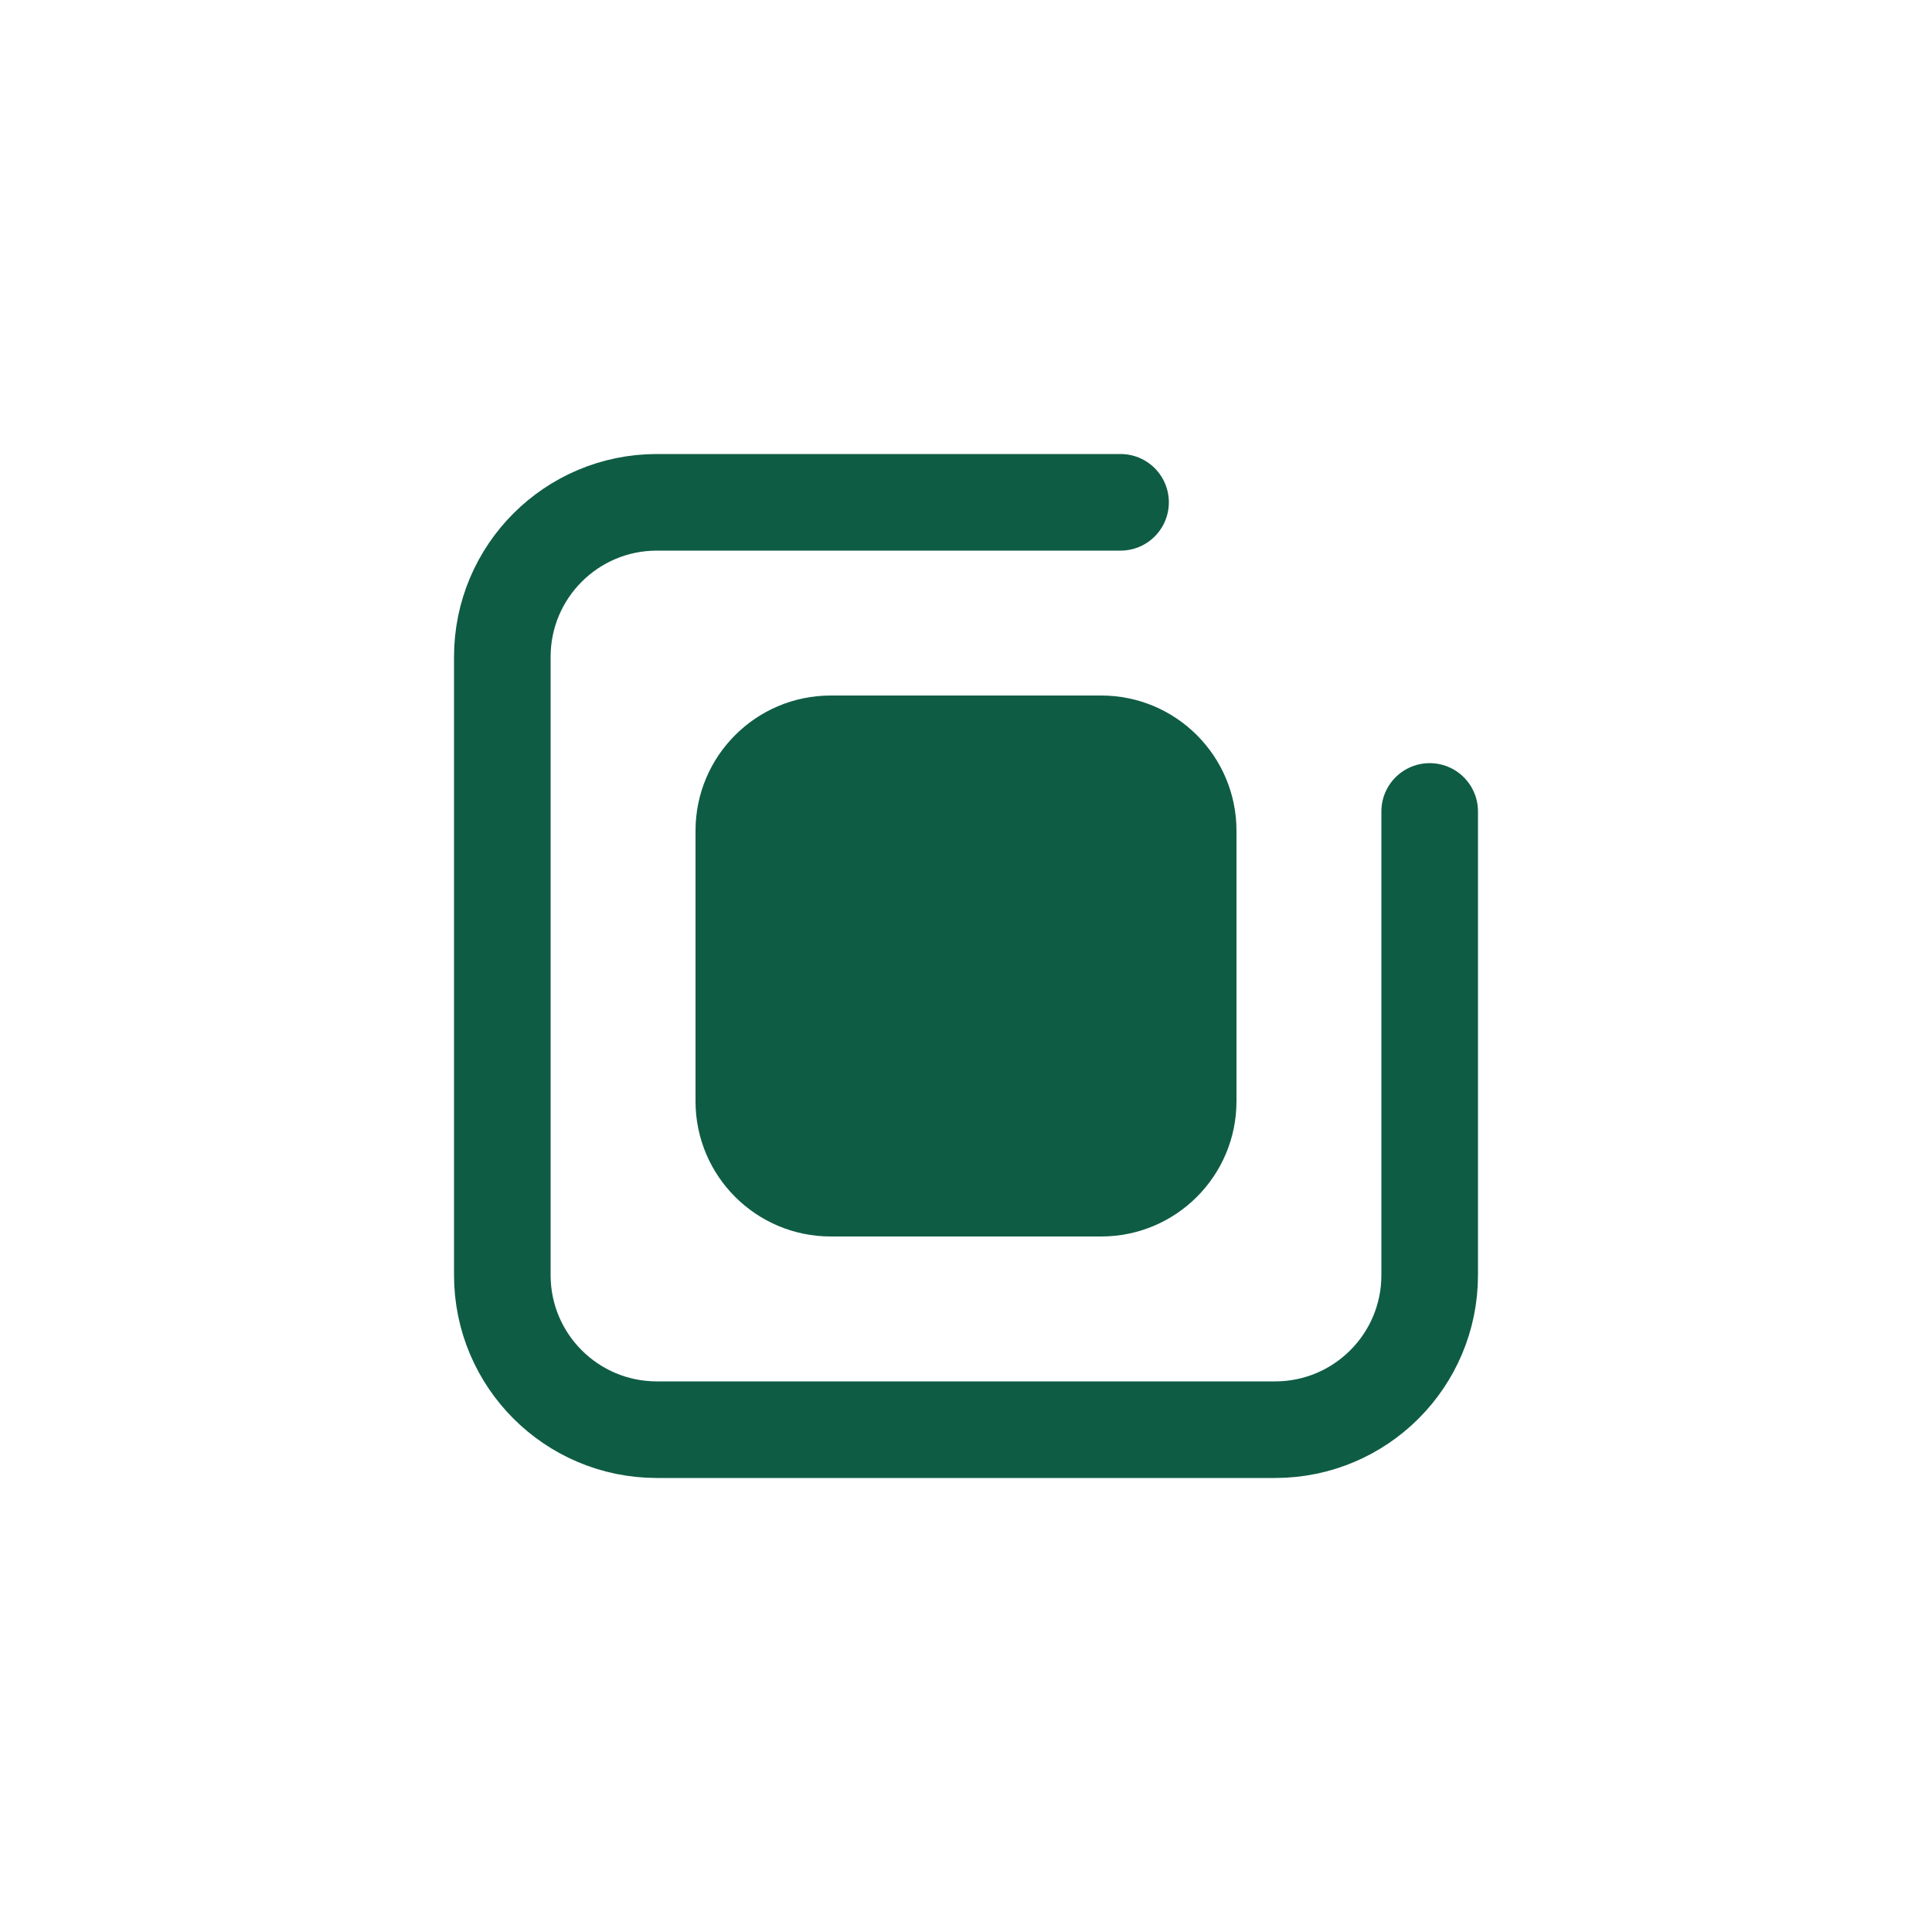
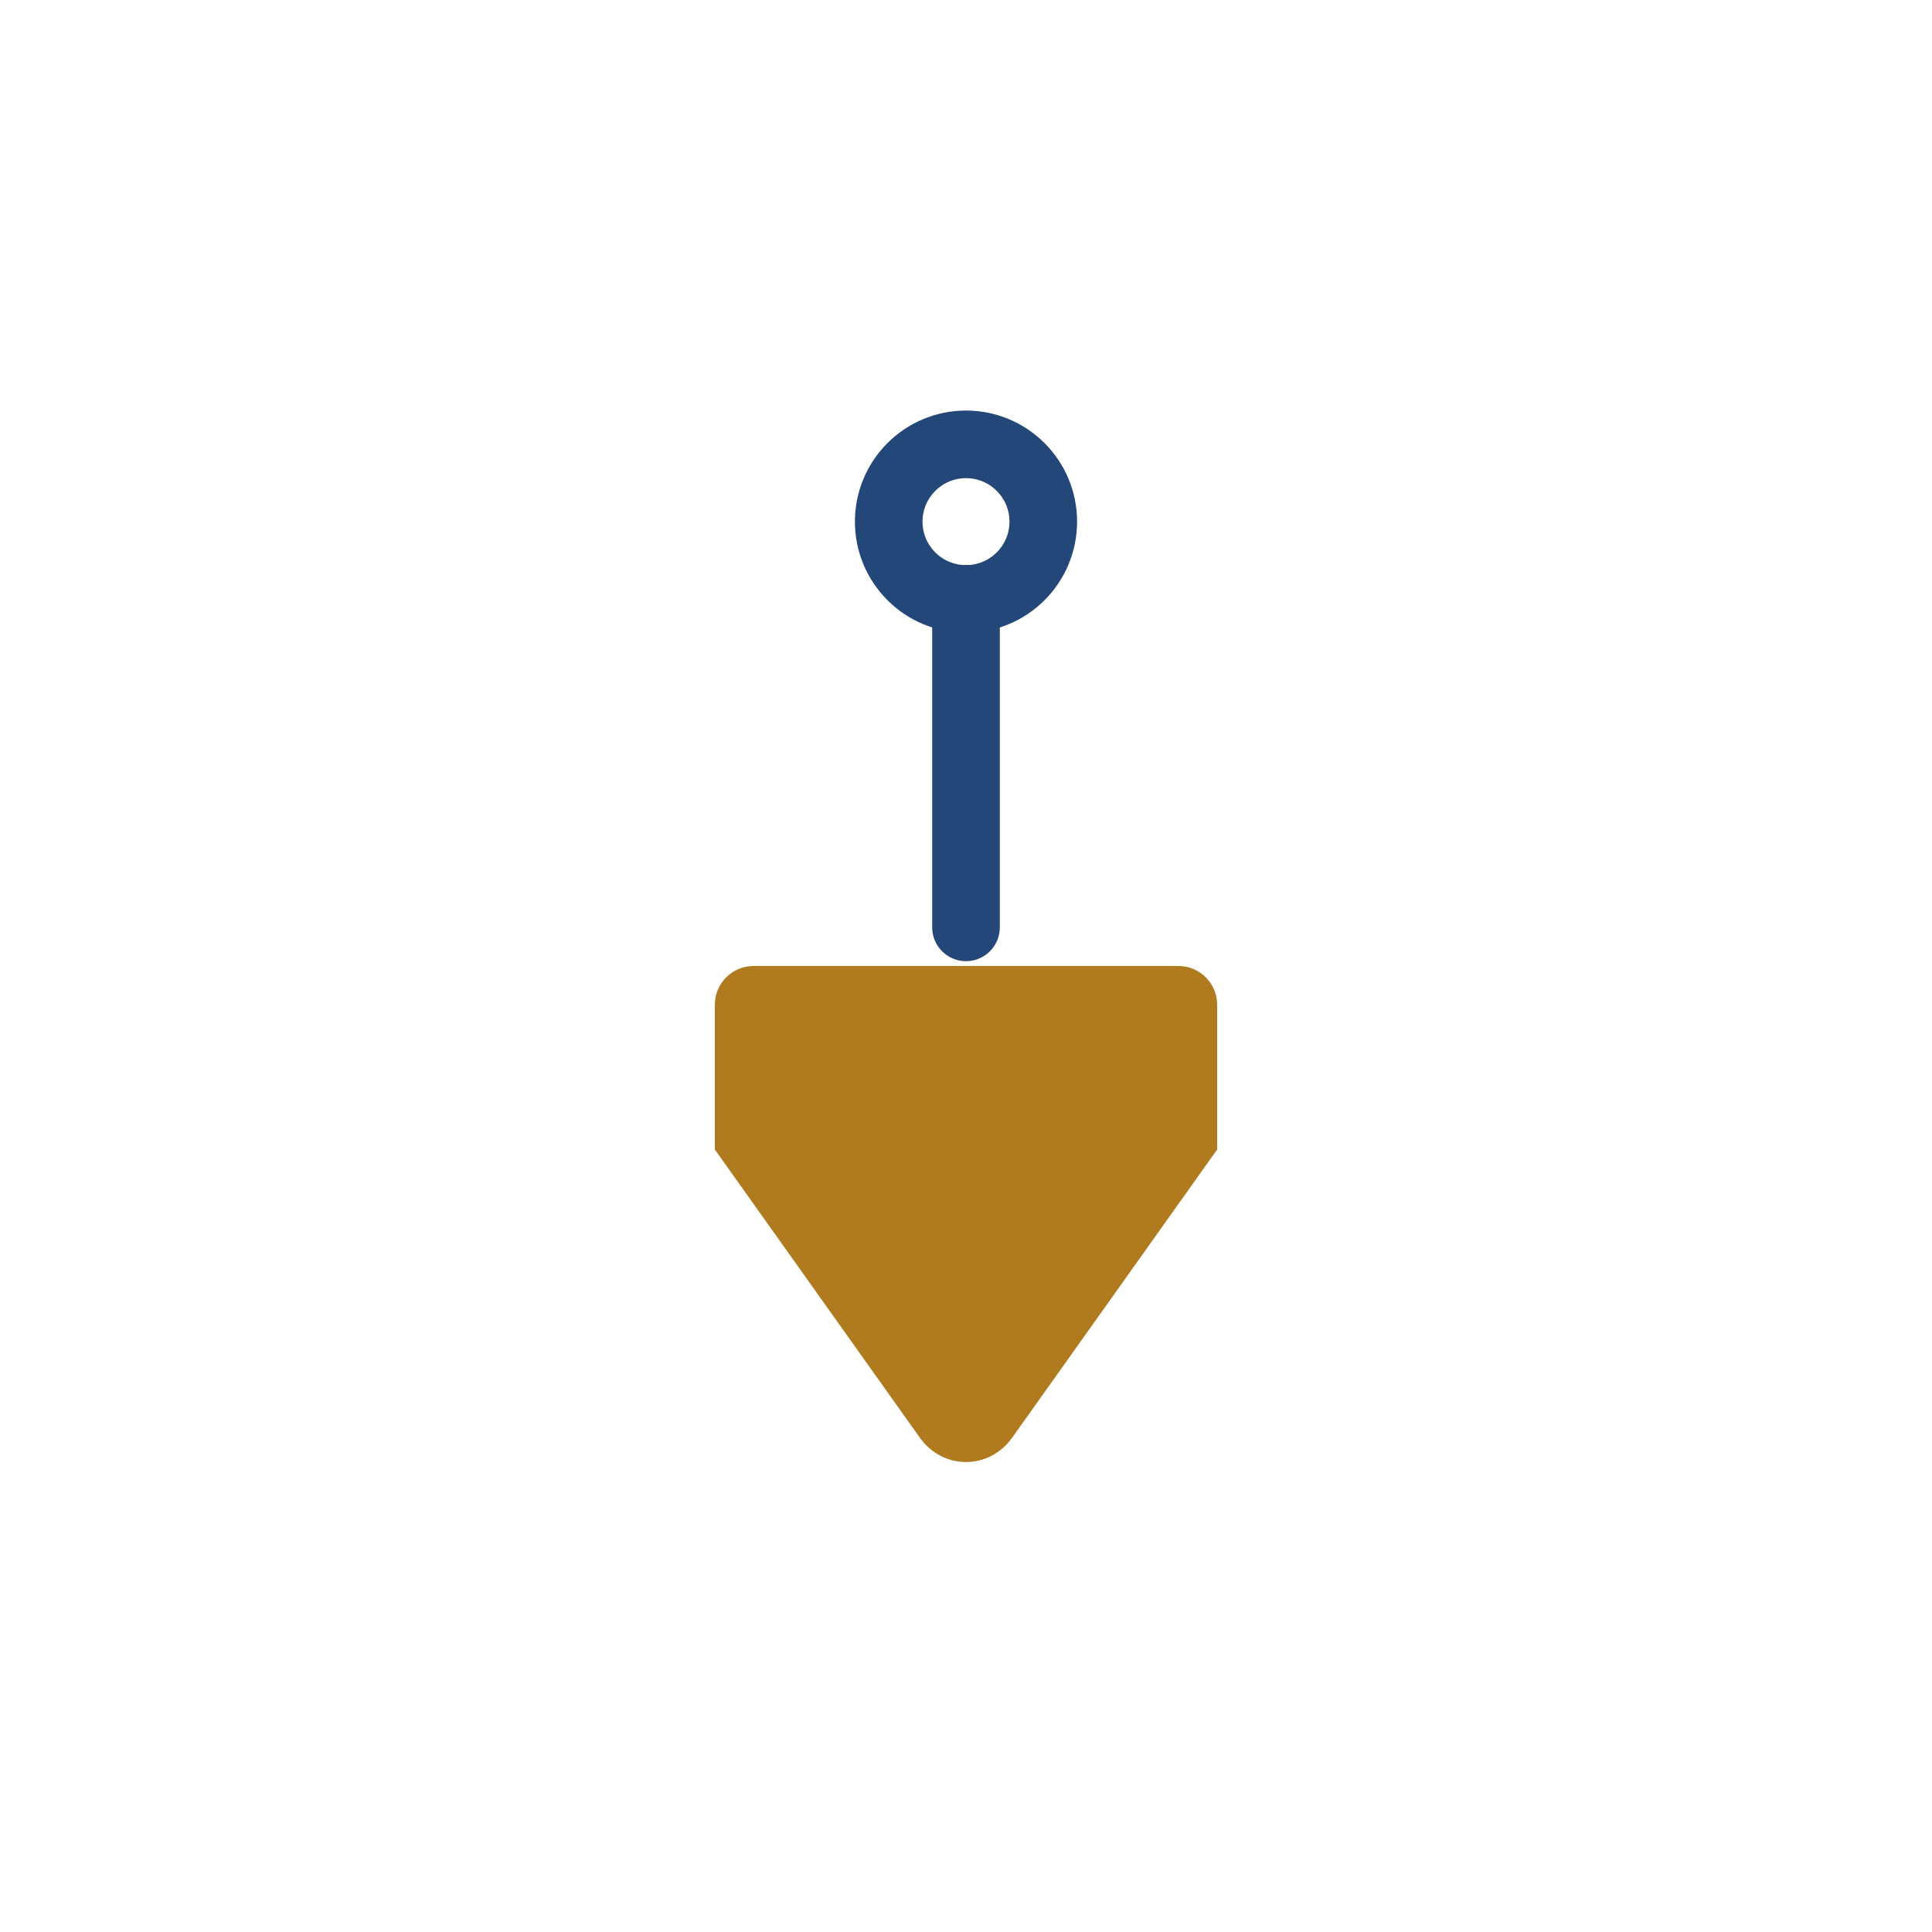
<svg xmlns="http://www.w3.org/2000/svg" viewBox="0 0 400 400" width="400" height="400">
-   <g transform="translate(72,72) scale(4)" color="#0F5C45">
-     <path d="M40 8 H16 C11.58 8 8 11.58 8 16 V48 C8 52.42 11.58 56 16 56 H48 C52.42 56 56 52.42 56 48 V24" fill="none" stroke="currentColor" stroke-width="5" stroke-linecap="round" />
-     <rect x="18" y="18" width="28" height="28" rx="7" fill="currentColor" />
+   <g transform="translate(72,72) scale(4)">
+     <circle cx="32" cy="9" r="4" fill="none" stroke="#24477A" stroke-width="3.5" />
+     <path d="M32 13 V30" stroke="#24477A" stroke-width="3.5" stroke-linecap="round" />
+     <path d="M21 32 H43 C44.1 32 45 32.9 45 34 V41.5 L34.4 56.4 C33.2 58.1 30.8 58.1 29.6 56.4 L19 41.5 V34 C19 32.9 19.9 32 21 32 Z" fill="#B07A1E" />
  </g>
</svg>
